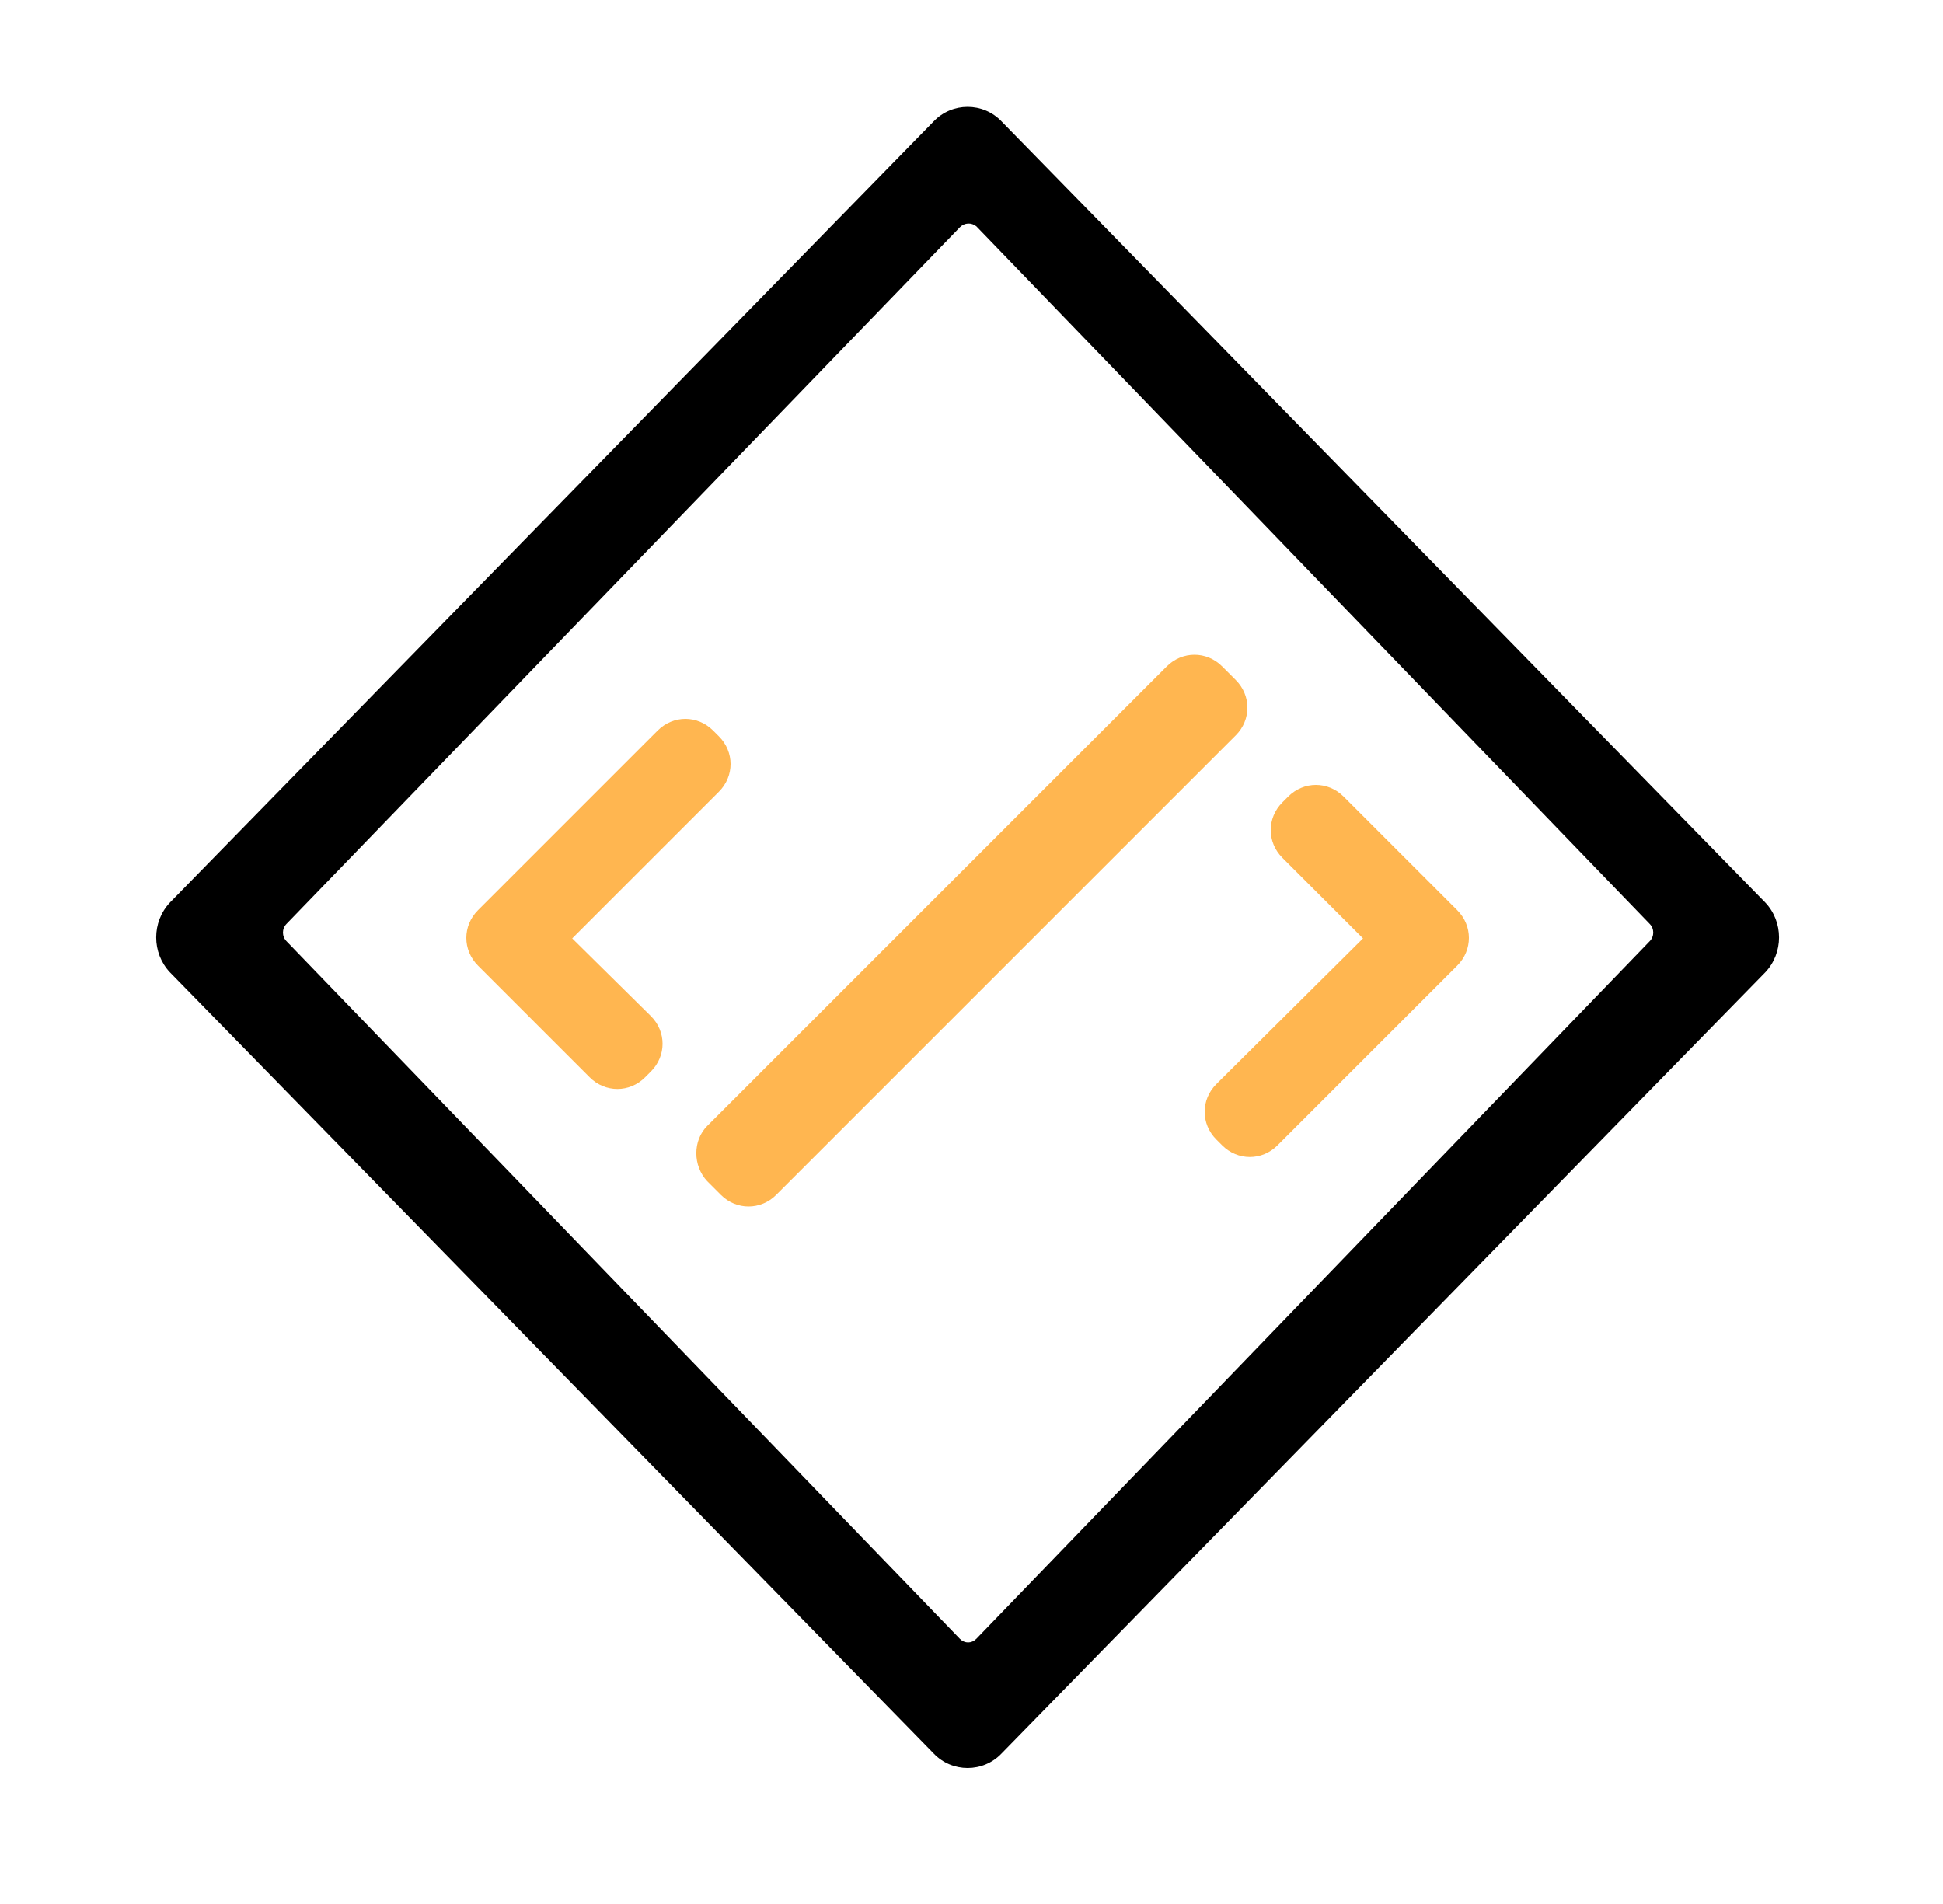
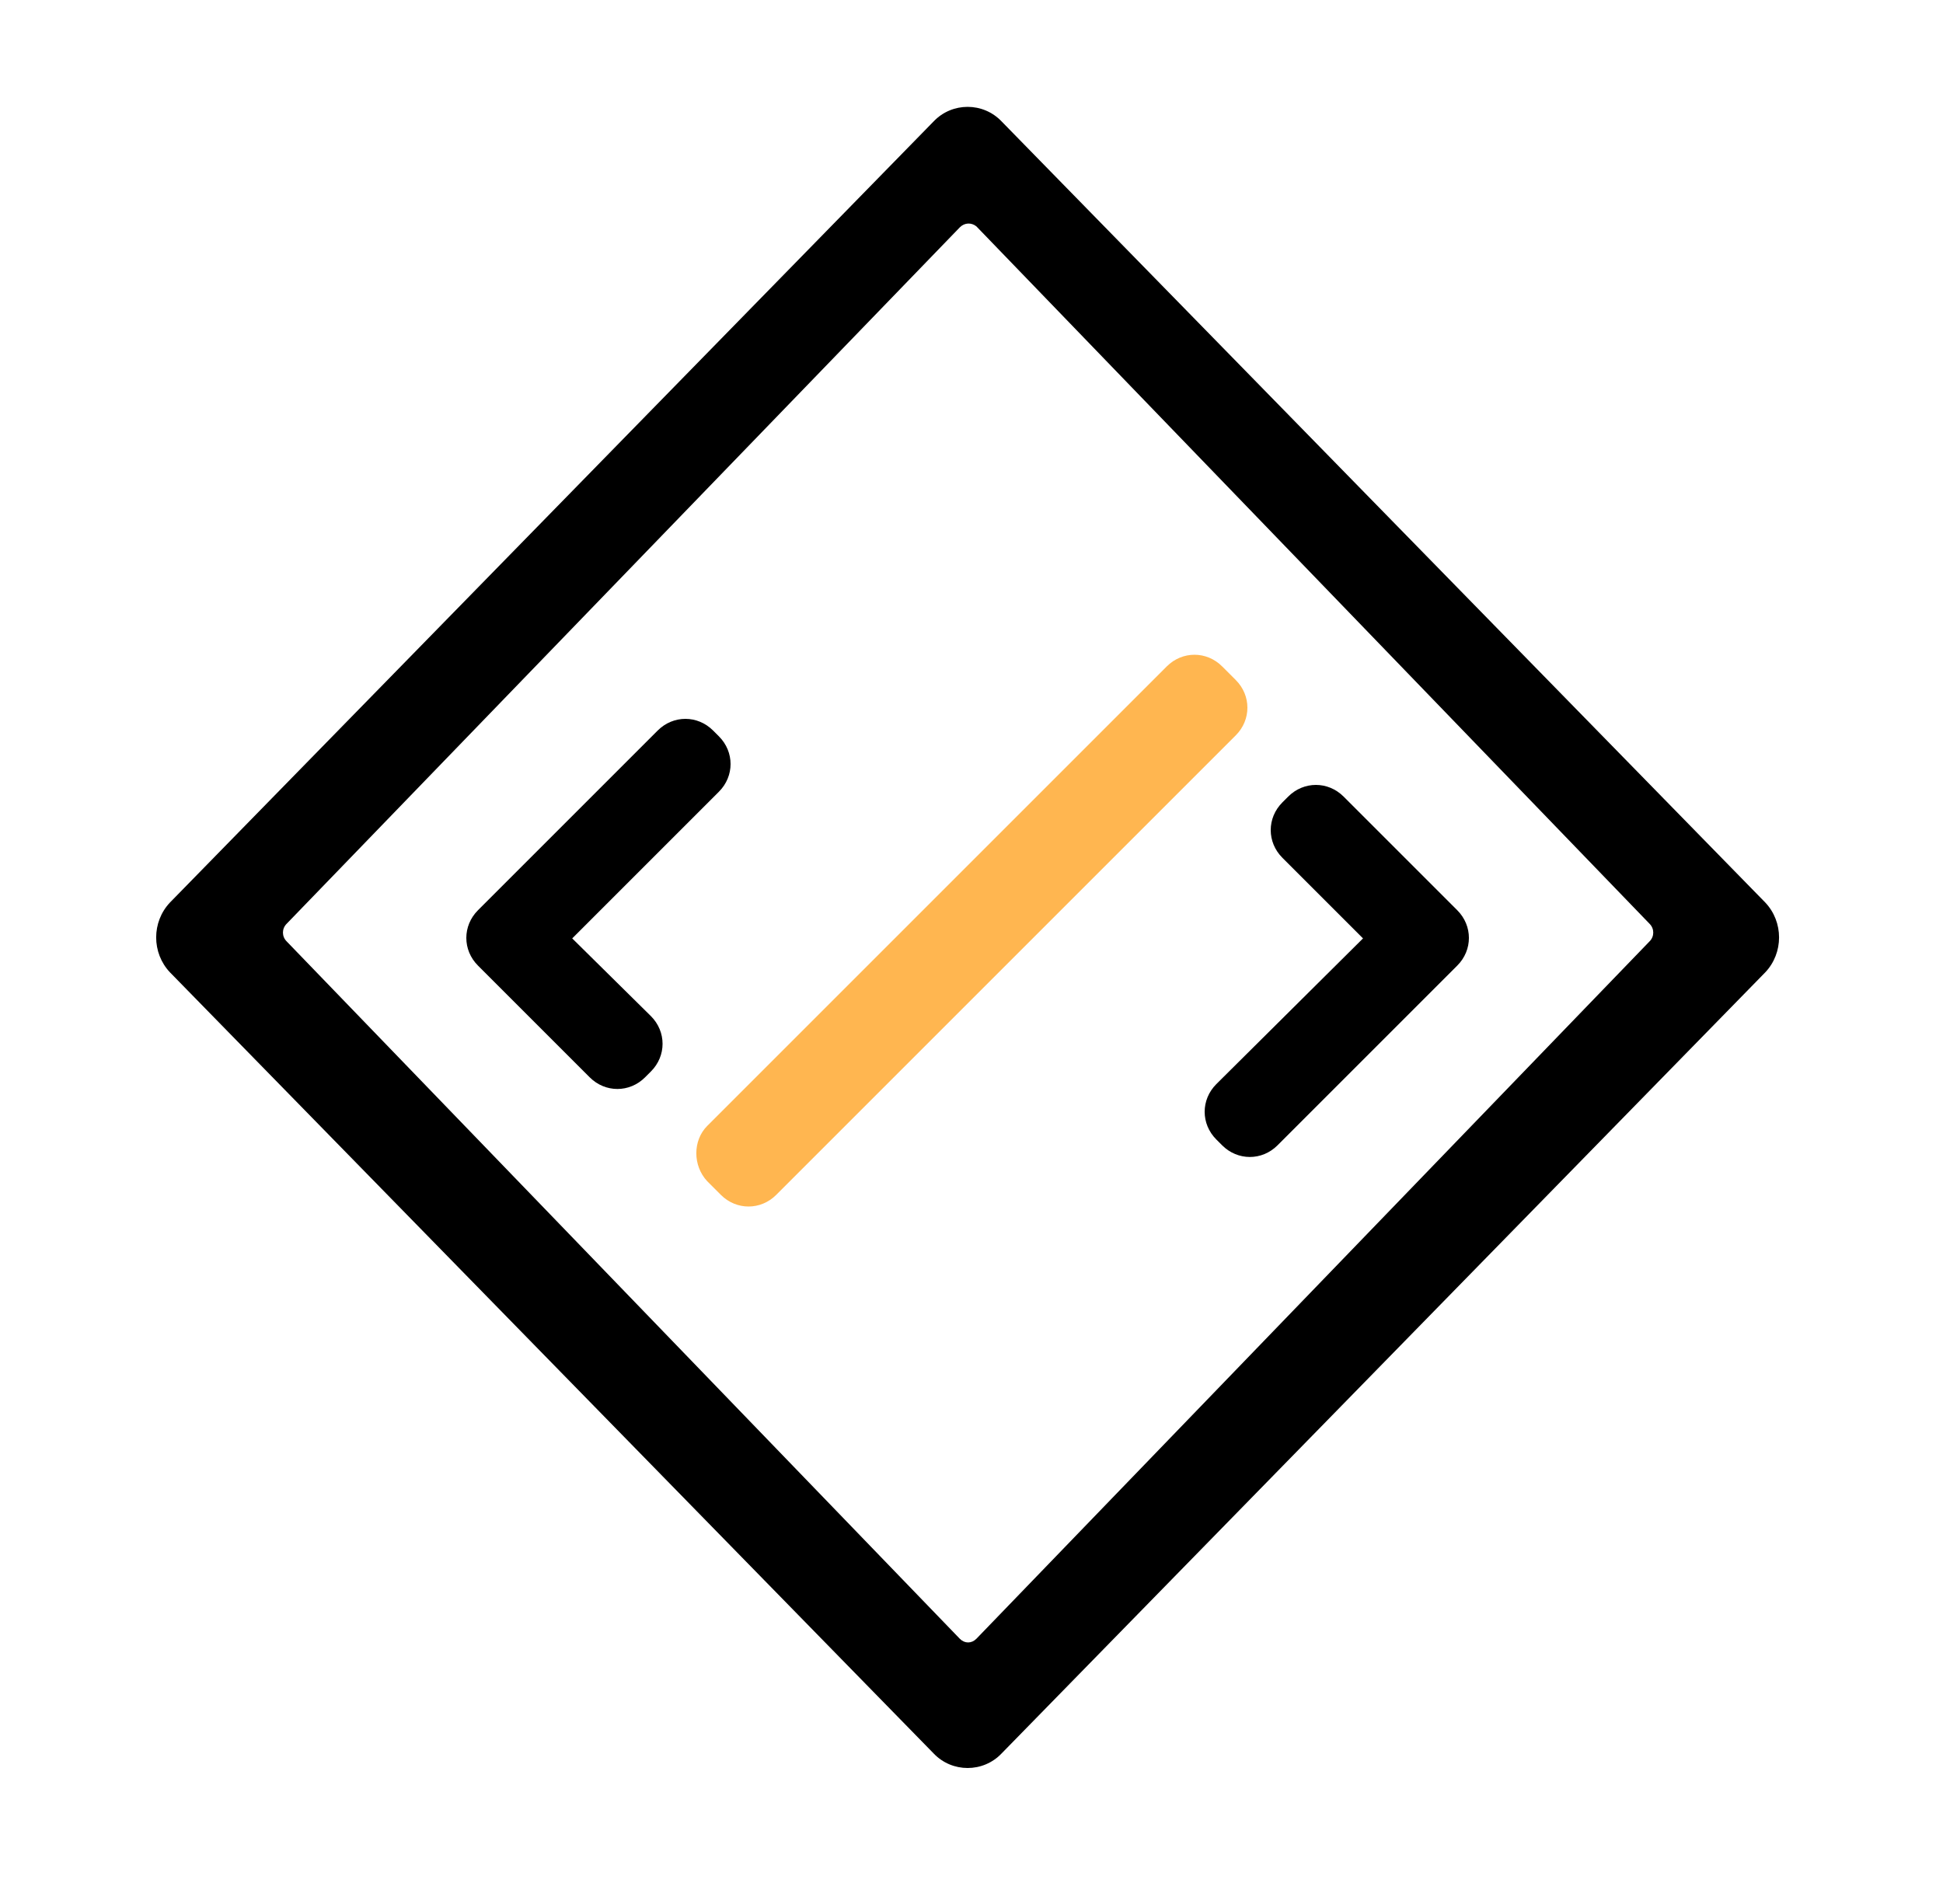
<svg xmlns="http://www.w3.org/2000/svg" width="200" height="196" viewBox="0 0 200 196" fill="none">
  <path fill-rule="evenodd" clip-rule="evenodd" d="M96.1 12.5C98 10.5 101.2 10.5 103.1 12.5L181.7 92.9C183.6 94.9 183.6 98.1 181.7 100.1L103.1 180.5C101.2 182.5 98 182.5 96.1 180.5L17.5 100.1C15.6 98.1 15.6 94.9 17.5 92.9L96.1 12.5ZM98.8 23.4L29.5 95.1C29 95.6 29 96.4 29.5 96.9L98.8 168.7C99.3 169.2 100 169.2 100.5 168.7L169.8 96.9C170.3 96.4 170.3 95.6 169.8 95.1L100.5 23.3C100 22.9 99.3 22.9 98.8 23.4Z" fill="black" />
-   <path fill-rule="evenodd" clip-rule="evenodd" d="M140.3 96.6L132 88.3C130.4 86.7 130.4 84.2 132 82.6L132.6 82C134.2 80.4 136.7 80.4 138.3 82L149.1 92.8C149.2 92.9 149.3 93 149.4 93.1L150 93.7C151.6 95.3 151.6 97.8 150 99.4L131.5 117.9C129.9 119.5 127.4 119.5 125.8 117.9L125.2 117.3C123.6 115.7 123.6 113.2 125.2 111.6L140.3 96.6Z" fill="#FFB650" />
-   <path fill-rule="evenodd" clip-rule="evenodd" d="M58.9 96.6L74 81.5C75.6 79.9 75.6 77.4 74 75.8L73.4 75.2C71.8 73.6 69.3 73.6 67.7 75.2L50.1 92.8C50 92.9 49.9 93 49.8 93.1L49.2 93.7C47.6 95.3 47.6 97.8 49.2 99.4L60.7 110.9C62.3 112.5 64.8 112.5 66.4 110.9L67 110.3C68.6 108.7 68.6 106.2 67 104.6L58.9 96.6Z" fill="#FFB650" />
+   <path fill-rule="evenodd" clip-rule="evenodd" d="M140.3 96.6L132 88.3C130.4 86.7 130.4 84.2 132 82.6L132.6 82C134.2 80.4 136.7 80.4 138.3 82L149.1 92.8C149.2 92.9 149.3 93 149.4 93.1L150 93.7C151.6 95.3 151.6 97.8 150 99.4L131.5 117.9C129.9 119.5 127.4 119.5 125.8 117.9L125.2 117.3C123.6 115.7 123.6 113.2 125.2 111.6L140.3 96.6Z" fill="black" />
+   <path fill-rule="evenodd" clip-rule="evenodd" d="M58.9 96.6L74 81.5C75.6 79.9 75.6 77.4 74 75.8L73.4 75.2C71.8 73.6 69.3 73.6 67.7 75.2L50.1 92.8C50 92.9 49.9 93 49.8 93.1L49.2 93.7C47.6 95.3 47.6 97.8 49.2 99.4L60.7 110.9C62.3 112.5 64.8 112.5 66.4 110.9L67 110.3C68.6 108.7 68.6 106.2 67 104.6L58.9 96.6Z" fill="black" />
  <path fill-rule="evenodd" clip-rule="evenodd" d="M72.8 115.9L120.1 68.6C121.7 67 124.2 67 125.8 68.6L127.2 70C128.8 71.6 128.8 74.1 127.2 75.7L79.9 123C78.3 124.6 75.8 124.6 74.2 123L72.8 121.6C71.3 120 71.3 117.4 72.8 115.9Z" fill="#FFB650" />
</svg>
